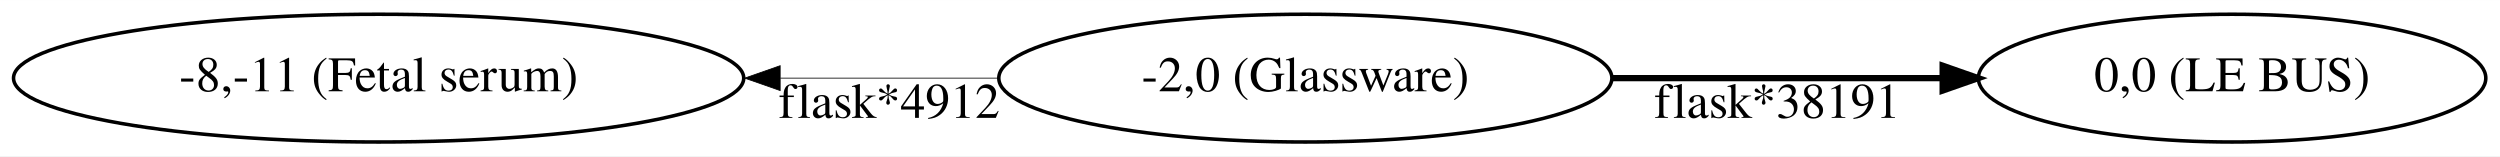
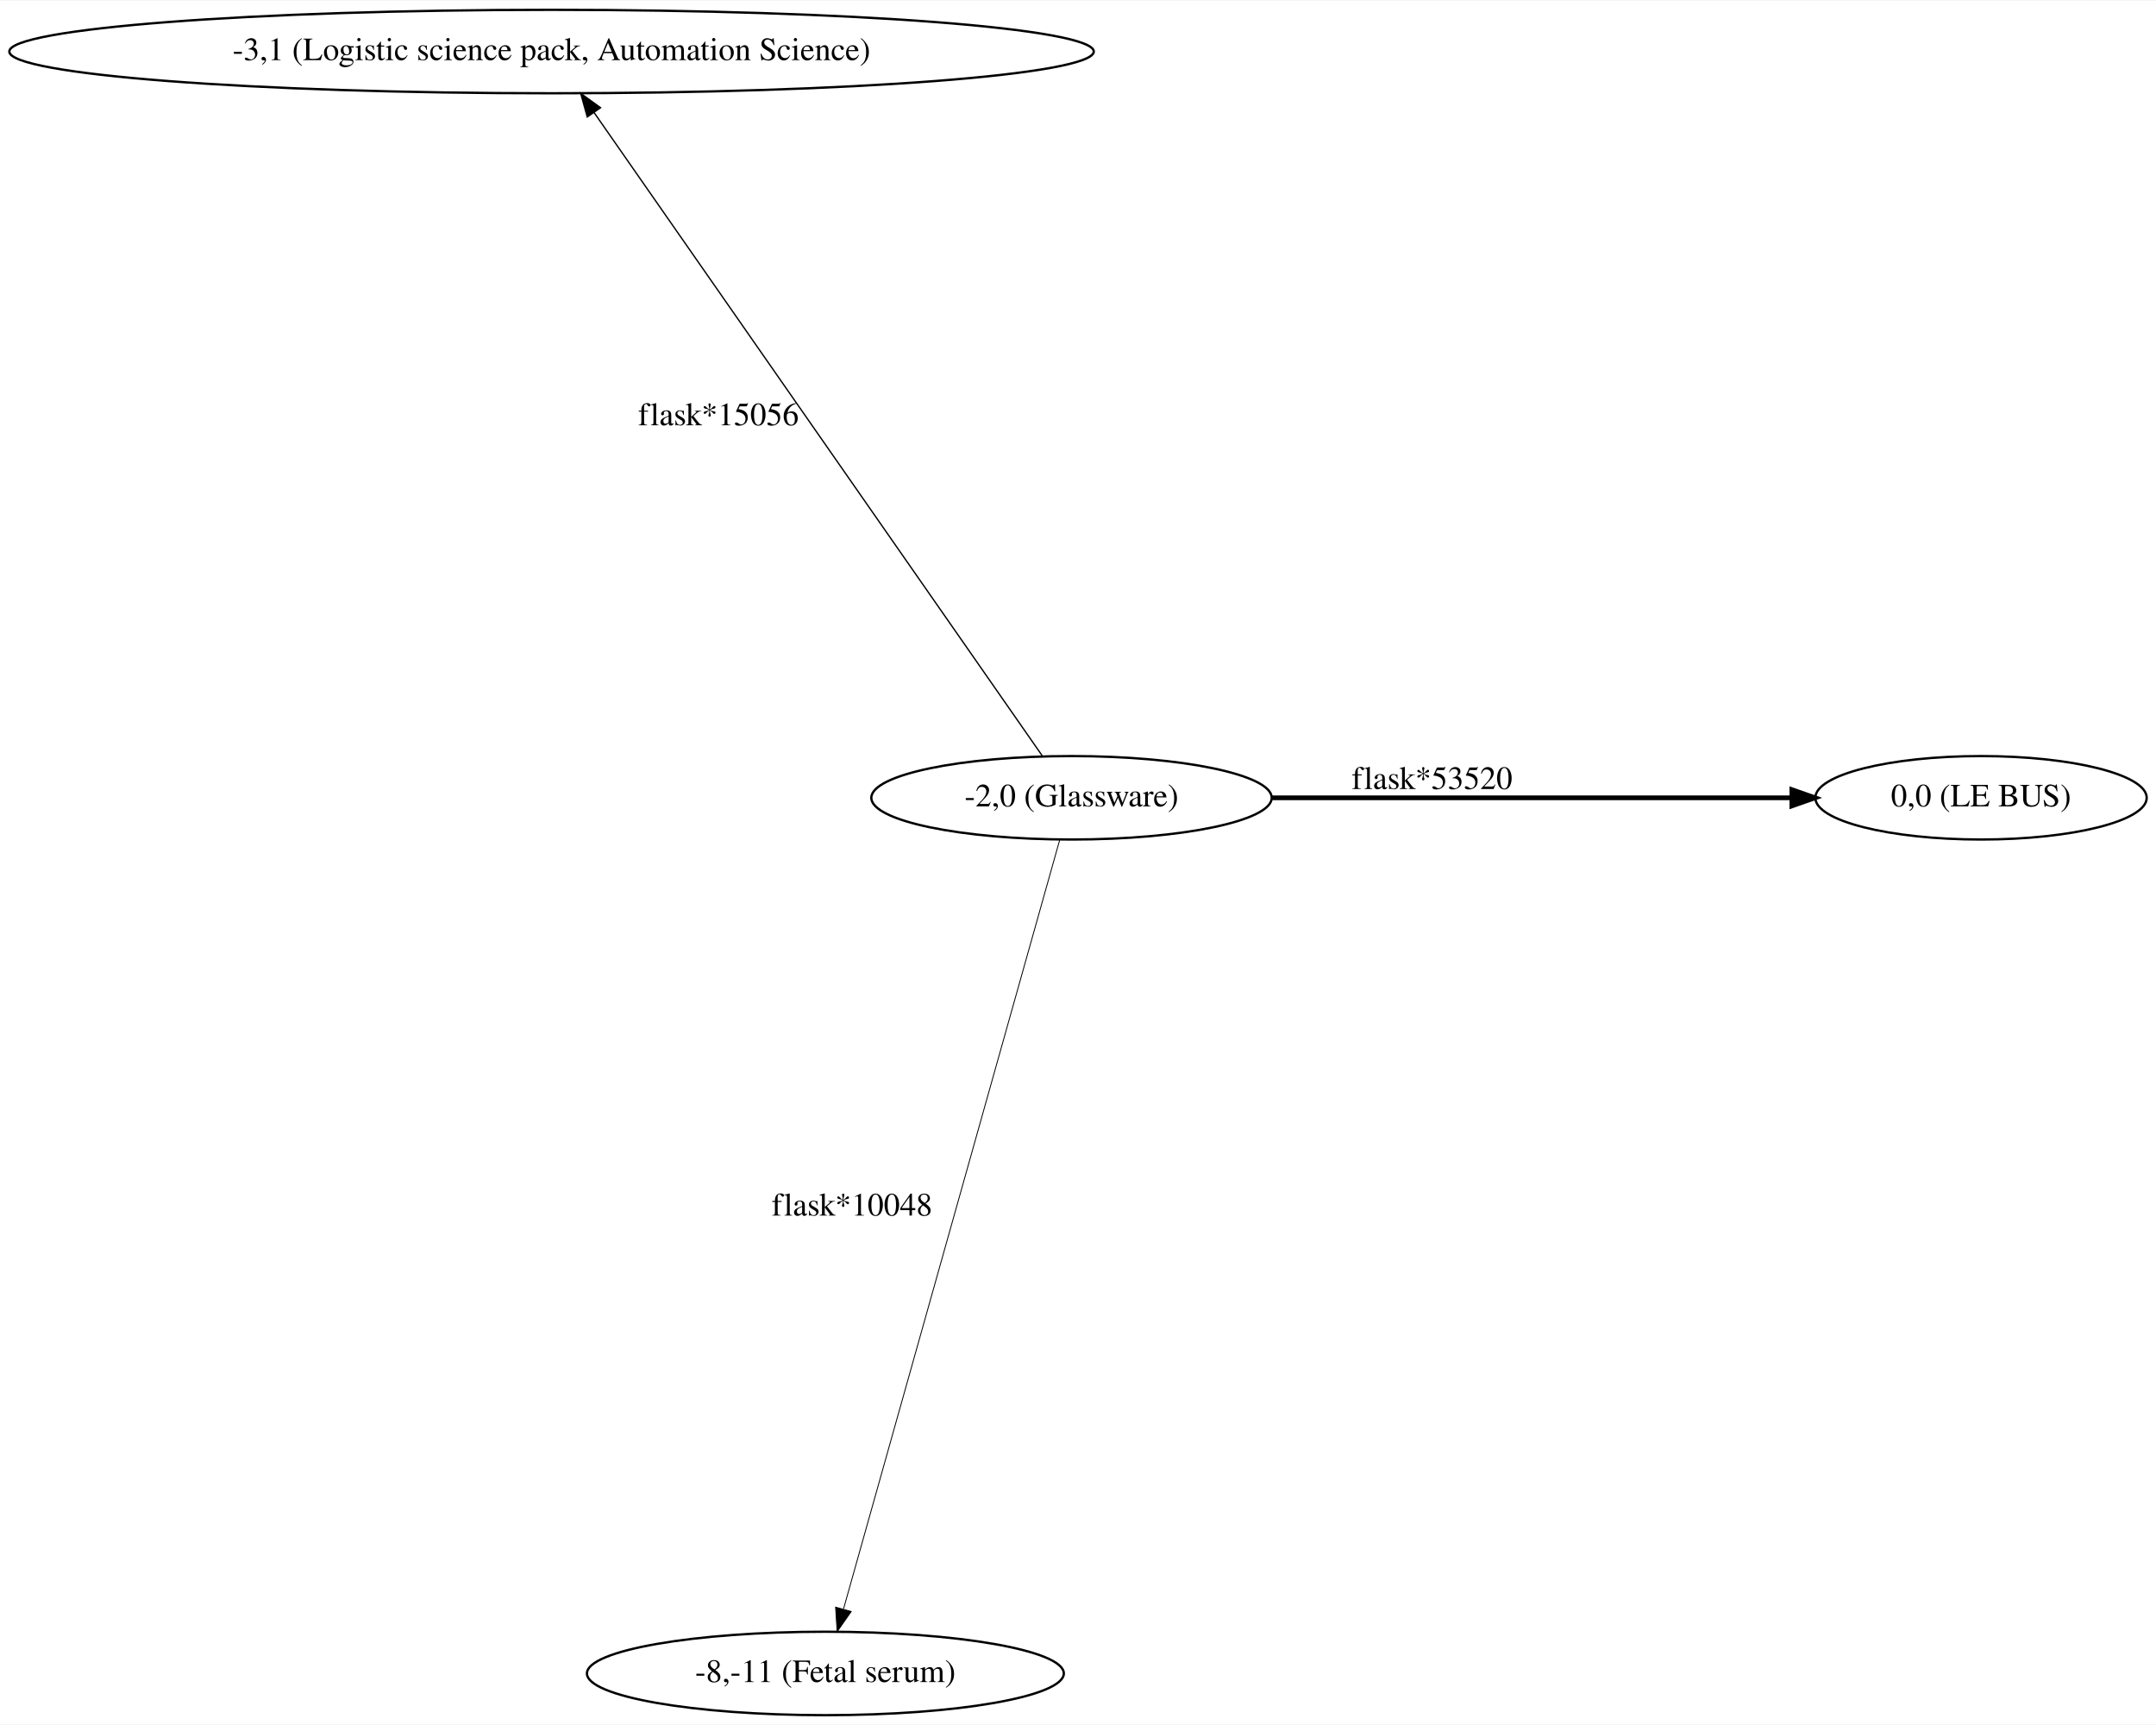
- <svg xmlns="http://www.w3.org/2000/svg" width="704pt" height="44pt" viewBox="0.00 0.00 704.45 44.00">
-   <g id="graph0" class="graph" transform="scale(1 1) rotate(0) translate(4 40)">
-     <polygon fill="white" stroke="transparent" points="-4,4 -4,-40 700.45,-40 700.45,4 -4,4" />
+ <svg xmlns="http://www.w3.org/2000/svg" width="930pt" height="744pt" viewBox="0.00 0.00 930.26 743.73">
+   <g id="graph0" class="graph" transform="scale(1 1) rotate(0) translate(4 739.73)">
+     <polygon fill="white" stroke="transparent" points="-4,4 -4,-739.73 926.26,-739.73 926.26,4 -4,4" />
    <g id="node1" class="node">
-       <ellipse fill="none" stroke="black" cx="363.82" cy="-18" rx="86.38" ry="18" />
-       <text text-anchor="middle" x="363.82" y="-14.3" font-family="Times,serif" font-size="14.00">-2,0 (Glassware)</text>
+       <ellipse fill="none" stroke="black" cx="458.34" cy="-395.78" rx="86.38" ry="18" />
+       <text text-anchor="middle" x="458.34" y="-392.08" font-family="Times,serif" font-size="14.00">-2,0 (Glassware)</text>
    </g>
    <g id="node2" class="node">
-       <ellipse fill="none" stroke="black" cx="624.96" cy="-18" rx="71.49" ry="18" />
-       <text text-anchor="middle" x="624.96" y="-14.3" font-family="Times,serif" font-size="14.00">0,0 (LE BUS)</text>
+       <ellipse fill="none" stroke="black" cx="850.76" cy="-395.78" rx="71.49" ry="18" />
+       <text text-anchor="middle" x="850.76" y="-392.08" font-family="Times,serif" font-size="14.00">0,0 (LE BUS)</text>
    </g>
    <g id="edge1" class="edge">
-       <path fill="none" stroke="black" stroke-width="1.77" d="M450.41,-18C480.3,-18 513.66,-18 543.14,-18" />
-       <polygon fill="black" stroke="black" stroke-width="1.77" points="543.4,-21.5 553.4,-18 543.4,-14.5 543.4,-21.5" />
-       <text text-anchor="middle" x="496.78" y="-6.8" font-family="Times,serif" font-size="14.00">flask*38191</text>
+       <path fill="none" stroke="black" stroke-width="2.04" d="M544.94,-395.78C611.68,-395.78 703.33,-395.78 768.86,-395.78" />
+       <polygon fill="black" stroke="black" stroke-width="2.04" points="769.15,-399.28 779.15,-395.78 769.15,-392.28 769.15,-399.28" />
+       <text text-anchor="middle" x="613.9" y="-399.58" font-family="Times,serif" font-size="14.00">flask*53520</text>
    </g>
    <g id="node3" class="node">
-       <ellipse fill="none" stroke="black" cx="102.69" cy="-18" rx="102.88" ry="18" />
-       <text text-anchor="middle" x="102.69" y="-14.3" font-family="Times,serif" font-size="14.00">-8,-11 (Fetal serum)</text>
+       <ellipse fill="none" stroke="black" cx="233.98" cy="-717.73" rx="233.96" ry="18" />
+       <text text-anchor="middle" x="233.98" y="-714.03" font-family="Times,serif" font-size="14.00">-3,1 (Logistic science pack, Automation Science)</text>
    </g>
    <g id="edge2" class="edge">
-       <path fill="none" stroke="black" stroke-width="0.23" d="M277.23,-18C257.58,-18 236.43,-18 215.87,-18" />
-       <polygon fill="black" stroke="black" stroke-width="0.23" points="215.83,-14.5 205.83,-18 215.83,-21.5 215.83,-14.5" />
-       <text text-anchor="middle" x="246.55" y="-6.8" font-family="Times,serif" font-size="14.00">flask*4912</text>
+       <path fill="none" stroke="black" stroke-width="0.57" d="M445.63,-414.01C407.92,-468.13 296.49,-628.03 252.32,-691.42" />
+       <polygon fill="black" stroke="black" stroke-width="0.57" points="249.39,-689.5 246.55,-699.7 255.13,-693.5 249.39,-689.5" />
+       <text text-anchor="middle" x="305.98" y="-556.51" font-family="Times,serif" font-size="14.00">flask*15056</text>
+     </g>
+     <g id="node4" class="node">
+       <ellipse fill="none" stroke="black" cx="352.13" cy="-18" rx="102.88" ry="18" />
+       <text text-anchor="middle" x="352.13" y="-14.3" font-family="Times,serif" font-size="14.00">-8,-11 (Fetal serum)</text>
+     </g>
+     <g id="edge3" class="edge">
+       <path fill="none" stroke="black" stroke-width="0.38" d="M453.22,-377.56C436.08,-316.59 380.65,-119.44 359.99,-45.95" />
+       <polygon fill="black" stroke="black" stroke-width="0.38" points="363.28,-44.72 357.21,-36.04 356.54,-46.61 363.28,-44.72" />
+       <text text-anchor="middle" x="363.61" y="-215.55" font-family="Times,serif" font-size="14.00">flask*10048</text>
    </g>
  </g>
</svg>
